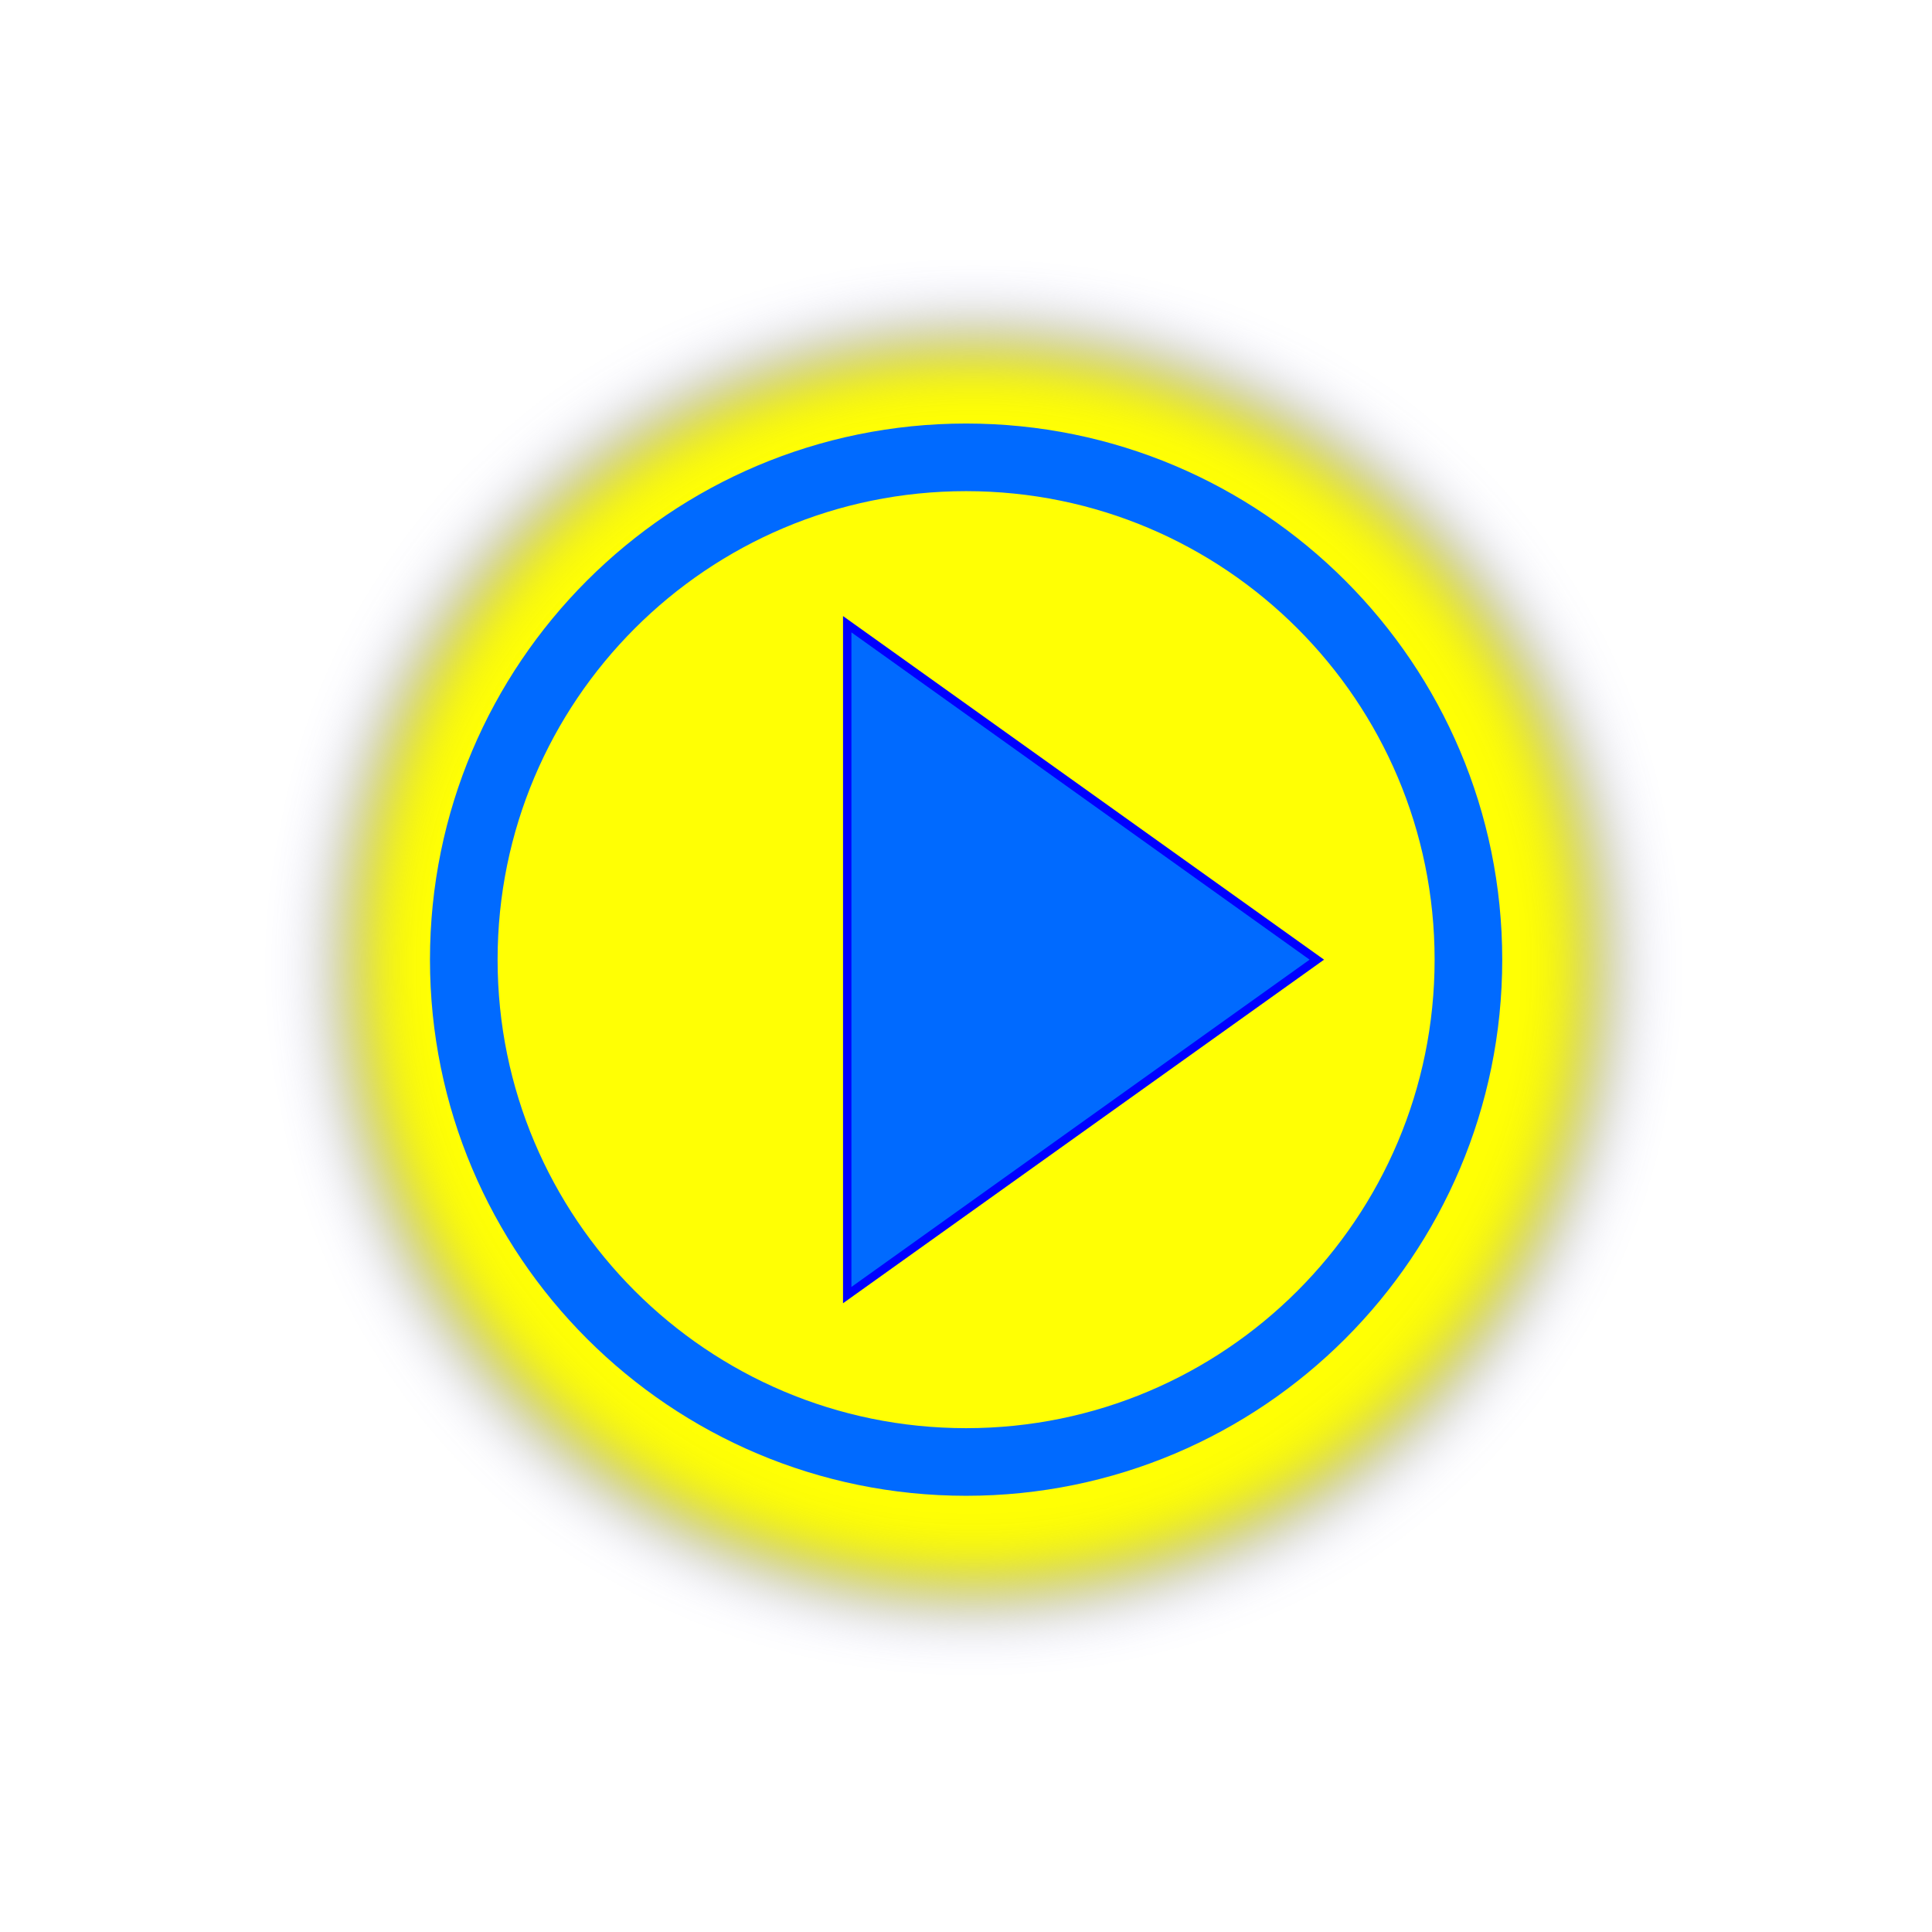
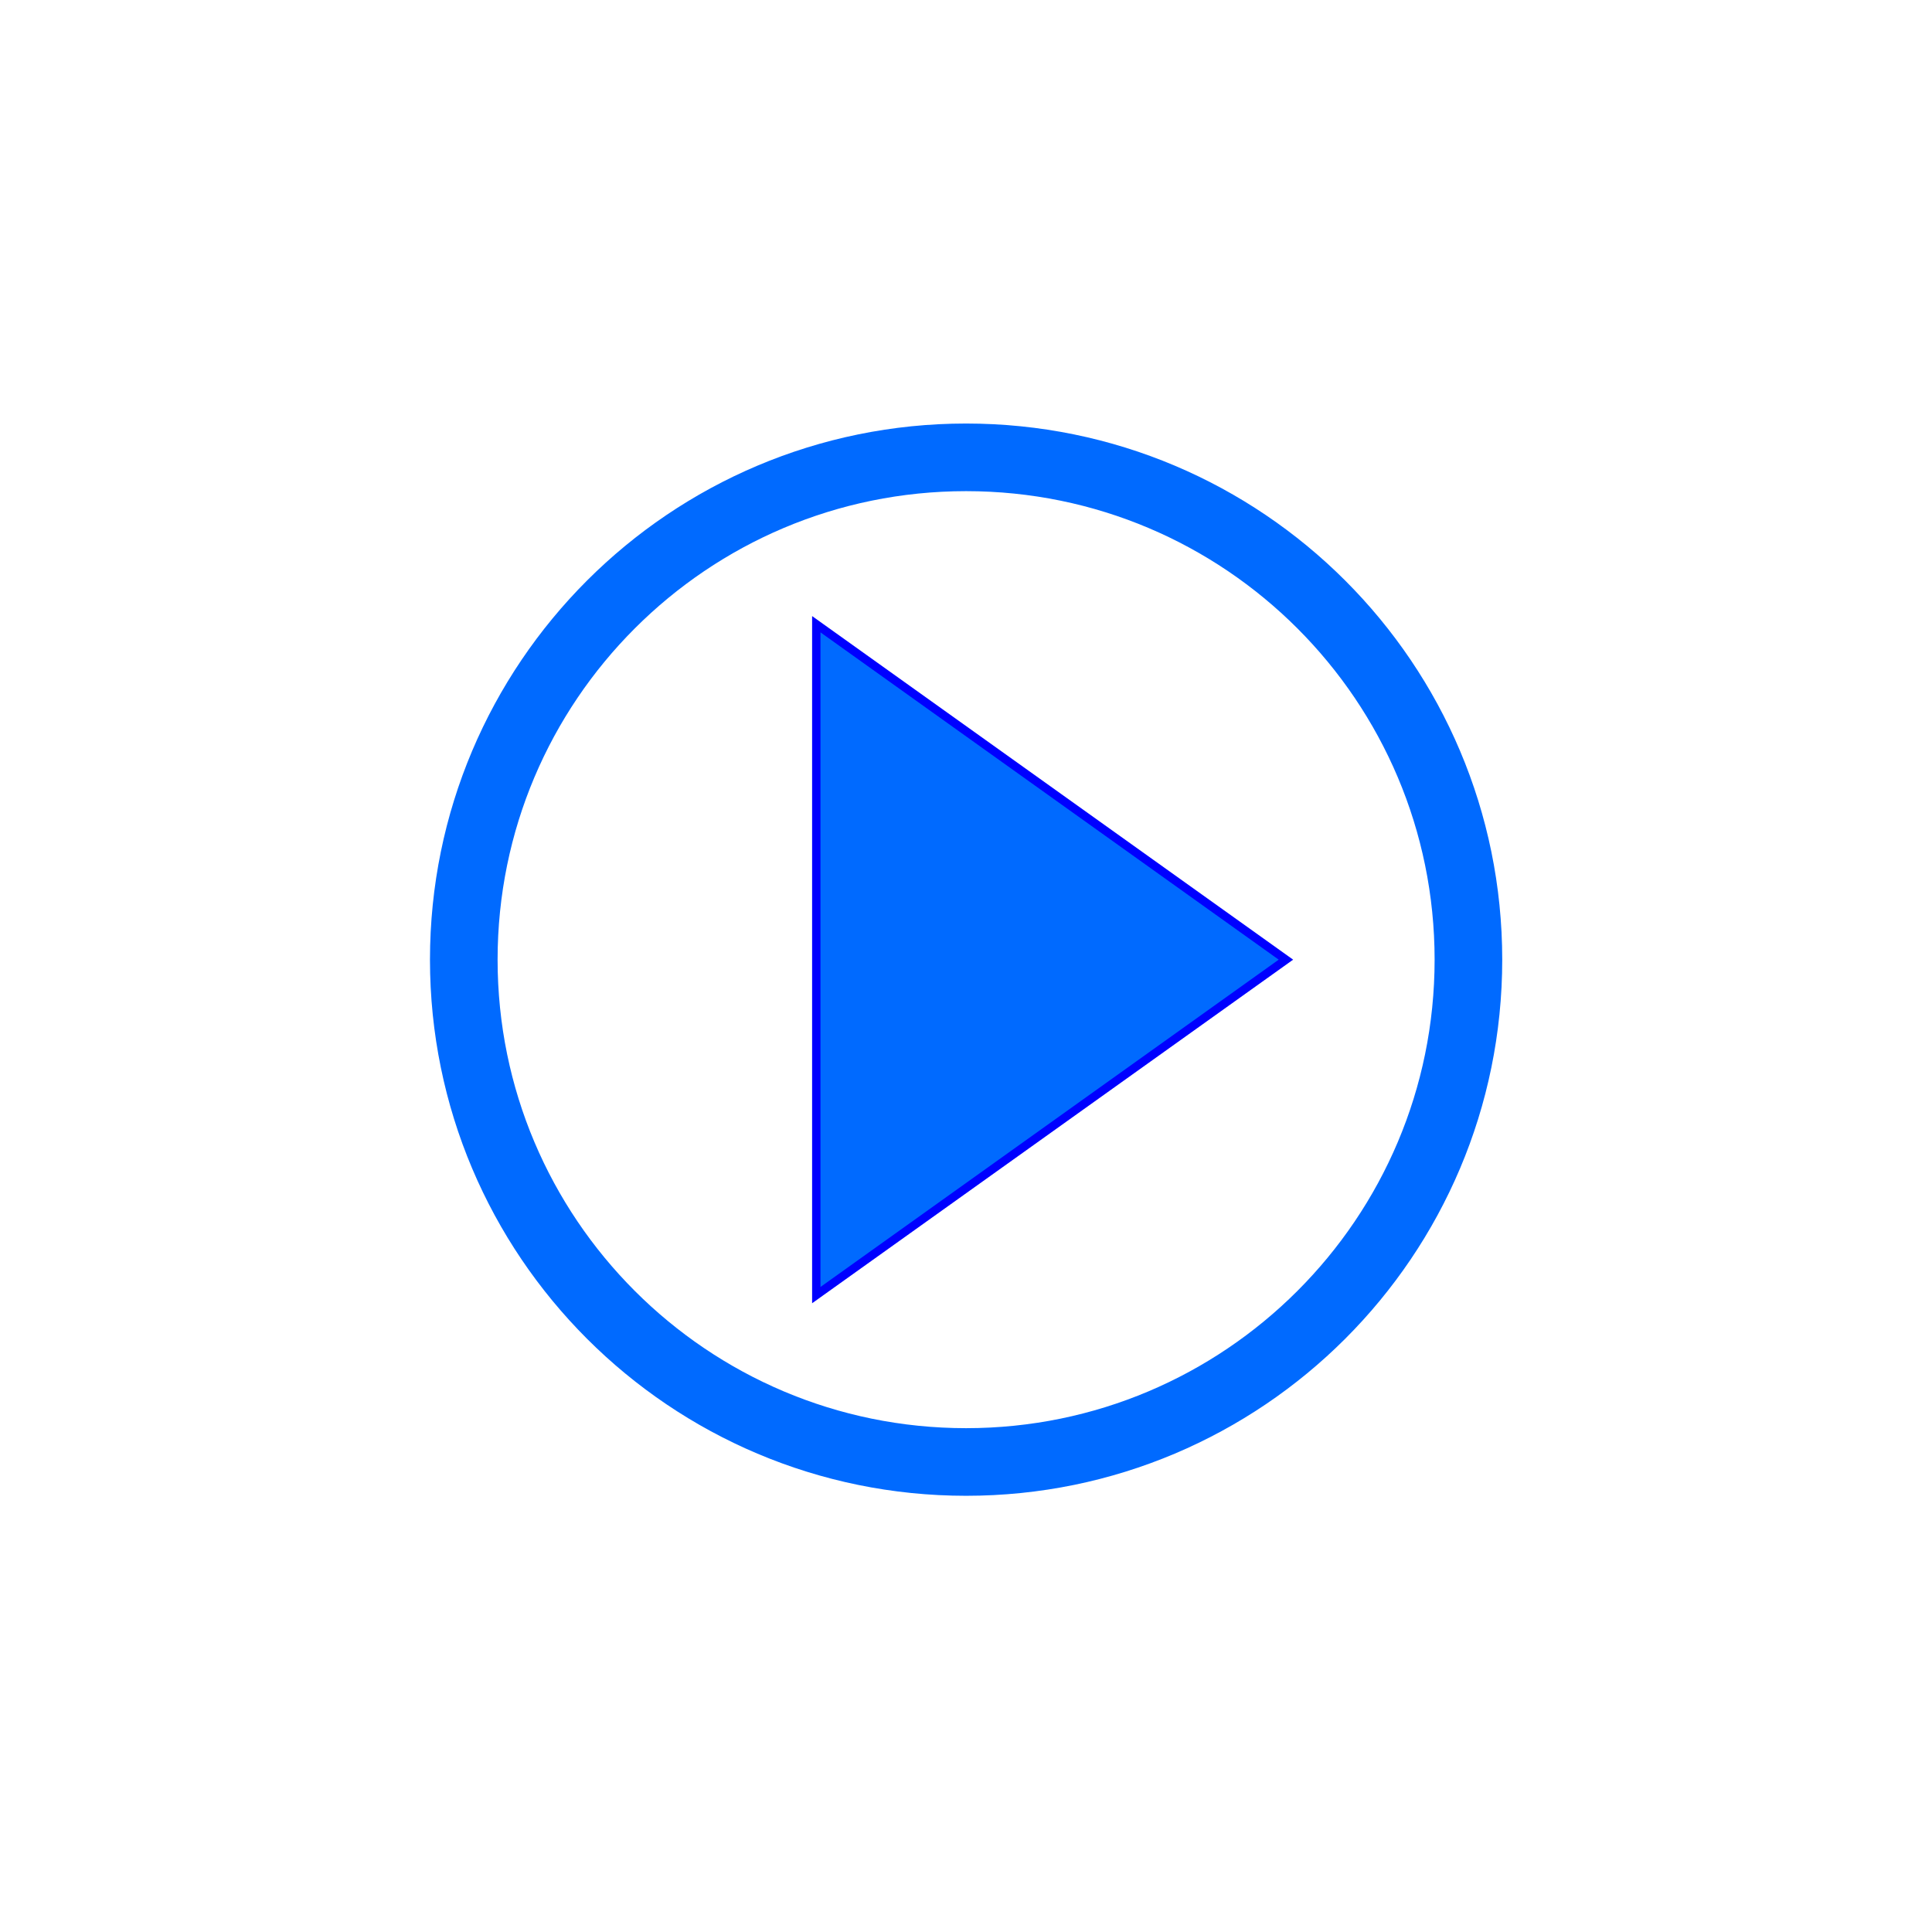
<svg xmlns="http://www.w3.org/2000/svg" width="1000" height="1000" id="svg2" version="1.1">
  <defs id="defs4">
-     <filter id="filter3835" color-interpolation-filters="sRGB">
-       <feGaussianBlur stdDeviation="10.4" id="feGaussianBlur3837" />
-     </filter>
    <filter id="filter3891" color-interpolation-filters="sRGB">
      <feGaussianBlur stdDeviation="13" id="feGaussianBlur3893" />
    </filter>
    <filter id="filter3905" color-interpolation-filters="sRGB">
      <feGaussianBlur stdDeviation="14" id="feGaussianBlur3907" />
    </filter>
  </defs>
  <g id="layer7" transform="translate(0,-52.36221)">
-     <rect style="fill:none;stroke:none" id="rect3910" width="935.156" height="935.156" x="42.475" y="71.504" />
+     <rect style="fill:none;stroke:none" id="rect3910" width="756.585" height="756.585" x="121.84" y="174.678" />
  </g>
  <g id="layer2" style="display:none" transform="translate(0,-52.36221)">
-     <path transform="matrix(1.059872,0,0,1.059872,144.5147,54.71045)" style="fill:#000000;fill-opacity:0;fill-rule:evenodd;stroke:#000000;stroke-width:32.362;stroke-linecap:butt;stroke-linejoin:miter;stroke-miterlimit:4;stroke-opacity:0.885;stroke-dasharray:none;filter:url(#filter3891)" id="path2987-1" d="m 600,472.362 a 260,260 0 1 1 -520,0 260,260 0 1 1 520,0 z" />
+     <path transform="matrix(1.059872,0,0,1.059872,144.5147,54.71045)" style="fill:#000000;fill-opacity:0;fill-rule:evenodd;stroke:#000000;stroke-width:32.362;stroke-linecap:butt;stroke-linejoin:miter;stroke-miterlimit:4;stroke-opacity:0.885;stroke-dasharray:none;filter:url(#filter3891)" id="path2987-1" d="m 600,472.362 c 0,143.594 -116.406,260 -260,260 -143.594,0 -260,-116.406 -260,-260 0,-143.594 116.406,-260 260,-260 143.594,0 260,116.406 260,260 z" />
  </g>
-   <g id="layer6" style="display:inline" transform="translate(0,-52.36221)">
+   <g id="layer6" style="display:none" transform="translate(0,-52.36221)">
    <path style="fill:#ffff04;fill-opacity:1;stroke:#0000ff;stroke-width:5;stroke-miterlimit:4;stroke-opacity:1;stroke-dasharray:none;filter:url(#filter3905)" id="path3903" d="m 620,472.362 a 280,280 0 1 1 -560,0 280,280 0 1 1 560,0 z" transform="matrix(1.160741,0,0,1.160741,109.3691,4.759695)" />
  </g>
  <g id="layer5" style="display:none" transform="translate(0,-52.36221)">
-     <path style="fill:#004aff;fill-opacity:0.311;stroke:none" id="path3898" d="m 600,472.362 a 260,260 0 1 1 -520,0 260,260 0 1 1 520,0 z" transform="translate(160.0529,76.71958)" />
+     <path style="fill:#004aff;fill-opacity:0.311;stroke:none" id="path3898" d="m 600,472.362 c 0,143.594 -116.406,260 -260,260 -143.594,0 -260,-116.406 -260,-260 0,-143.594 116.406,-260 260,-260 143.594,0 260,116.406 260,260 z" transform="translate(160.0529,76.71958)" />
  </g>
  <g id="layer1" style="display:inline" transform="translate(0,-52.36221)">
-     <path style="fill:none;fill-opacity:0;fill-rule:evenodd;stroke:#006aff;stroke-width:35;stroke-linecap:butt;stroke-linejoin:miter;stroke-miterlimit:4;stroke-opacity:1;stroke-dasharray:none" id="path2987" d="m 600,472.362 a 260,260 0 1 1 -520,0 260,260 0 1 1 520,0 z" transform="translate(160.0529,76.71958)" />
+     <path style="fill:none;fill-opacity:0;fill-rule:evenodd;stroke:#006aff;stroke-width:35;stroke-linecap:butt;stroke-linejoin:miter;stroke-miterlimit:4;stroke-opacity:1;stroke-dasharray:none" id="path2987" d="m 600,472.362 c 0,143.594 -116.406,260 -260,260 -143.594,0 -260,-116.406 -260,-260 0,-143.594 116.406,-260 260,-260 143.594,0 260,116.406 260,260 z" transform="translate(160.0529,76.71958)" />
  </g>
  <g id="layer3" style="display:inline" transform="translate(0,-52.36221)">
-     <path style="fill:#006aff;fill-opacity:1;stroke:#0000ff;stroke-width:4.341;stroke-linecap:butt;stroke-linejoin:miter;stroke-miterlimit:4;stroke-opacity:1;stroke-dasharray:none" d="M 681.59,549.082 C 438.515,375.457 438.515,375.457 438.515,375.457 l 0,347.25 z" id="path3777" />
+     <path style="fill:#006aff;fill-opacity:1;stroke:#0000ff;stroke-width:4.341;stroke-linecap:butt;stroke-linejoin:miter;stroke-miterlimit:4;stroke-opacity:1;stroke-dasharray:none" d="M 665.59,549.082 C 422.515,375.457 422.515,375.457 422.515,375.457 l 0,347.25 z" id="path3777" />
  </g>
</svg>
